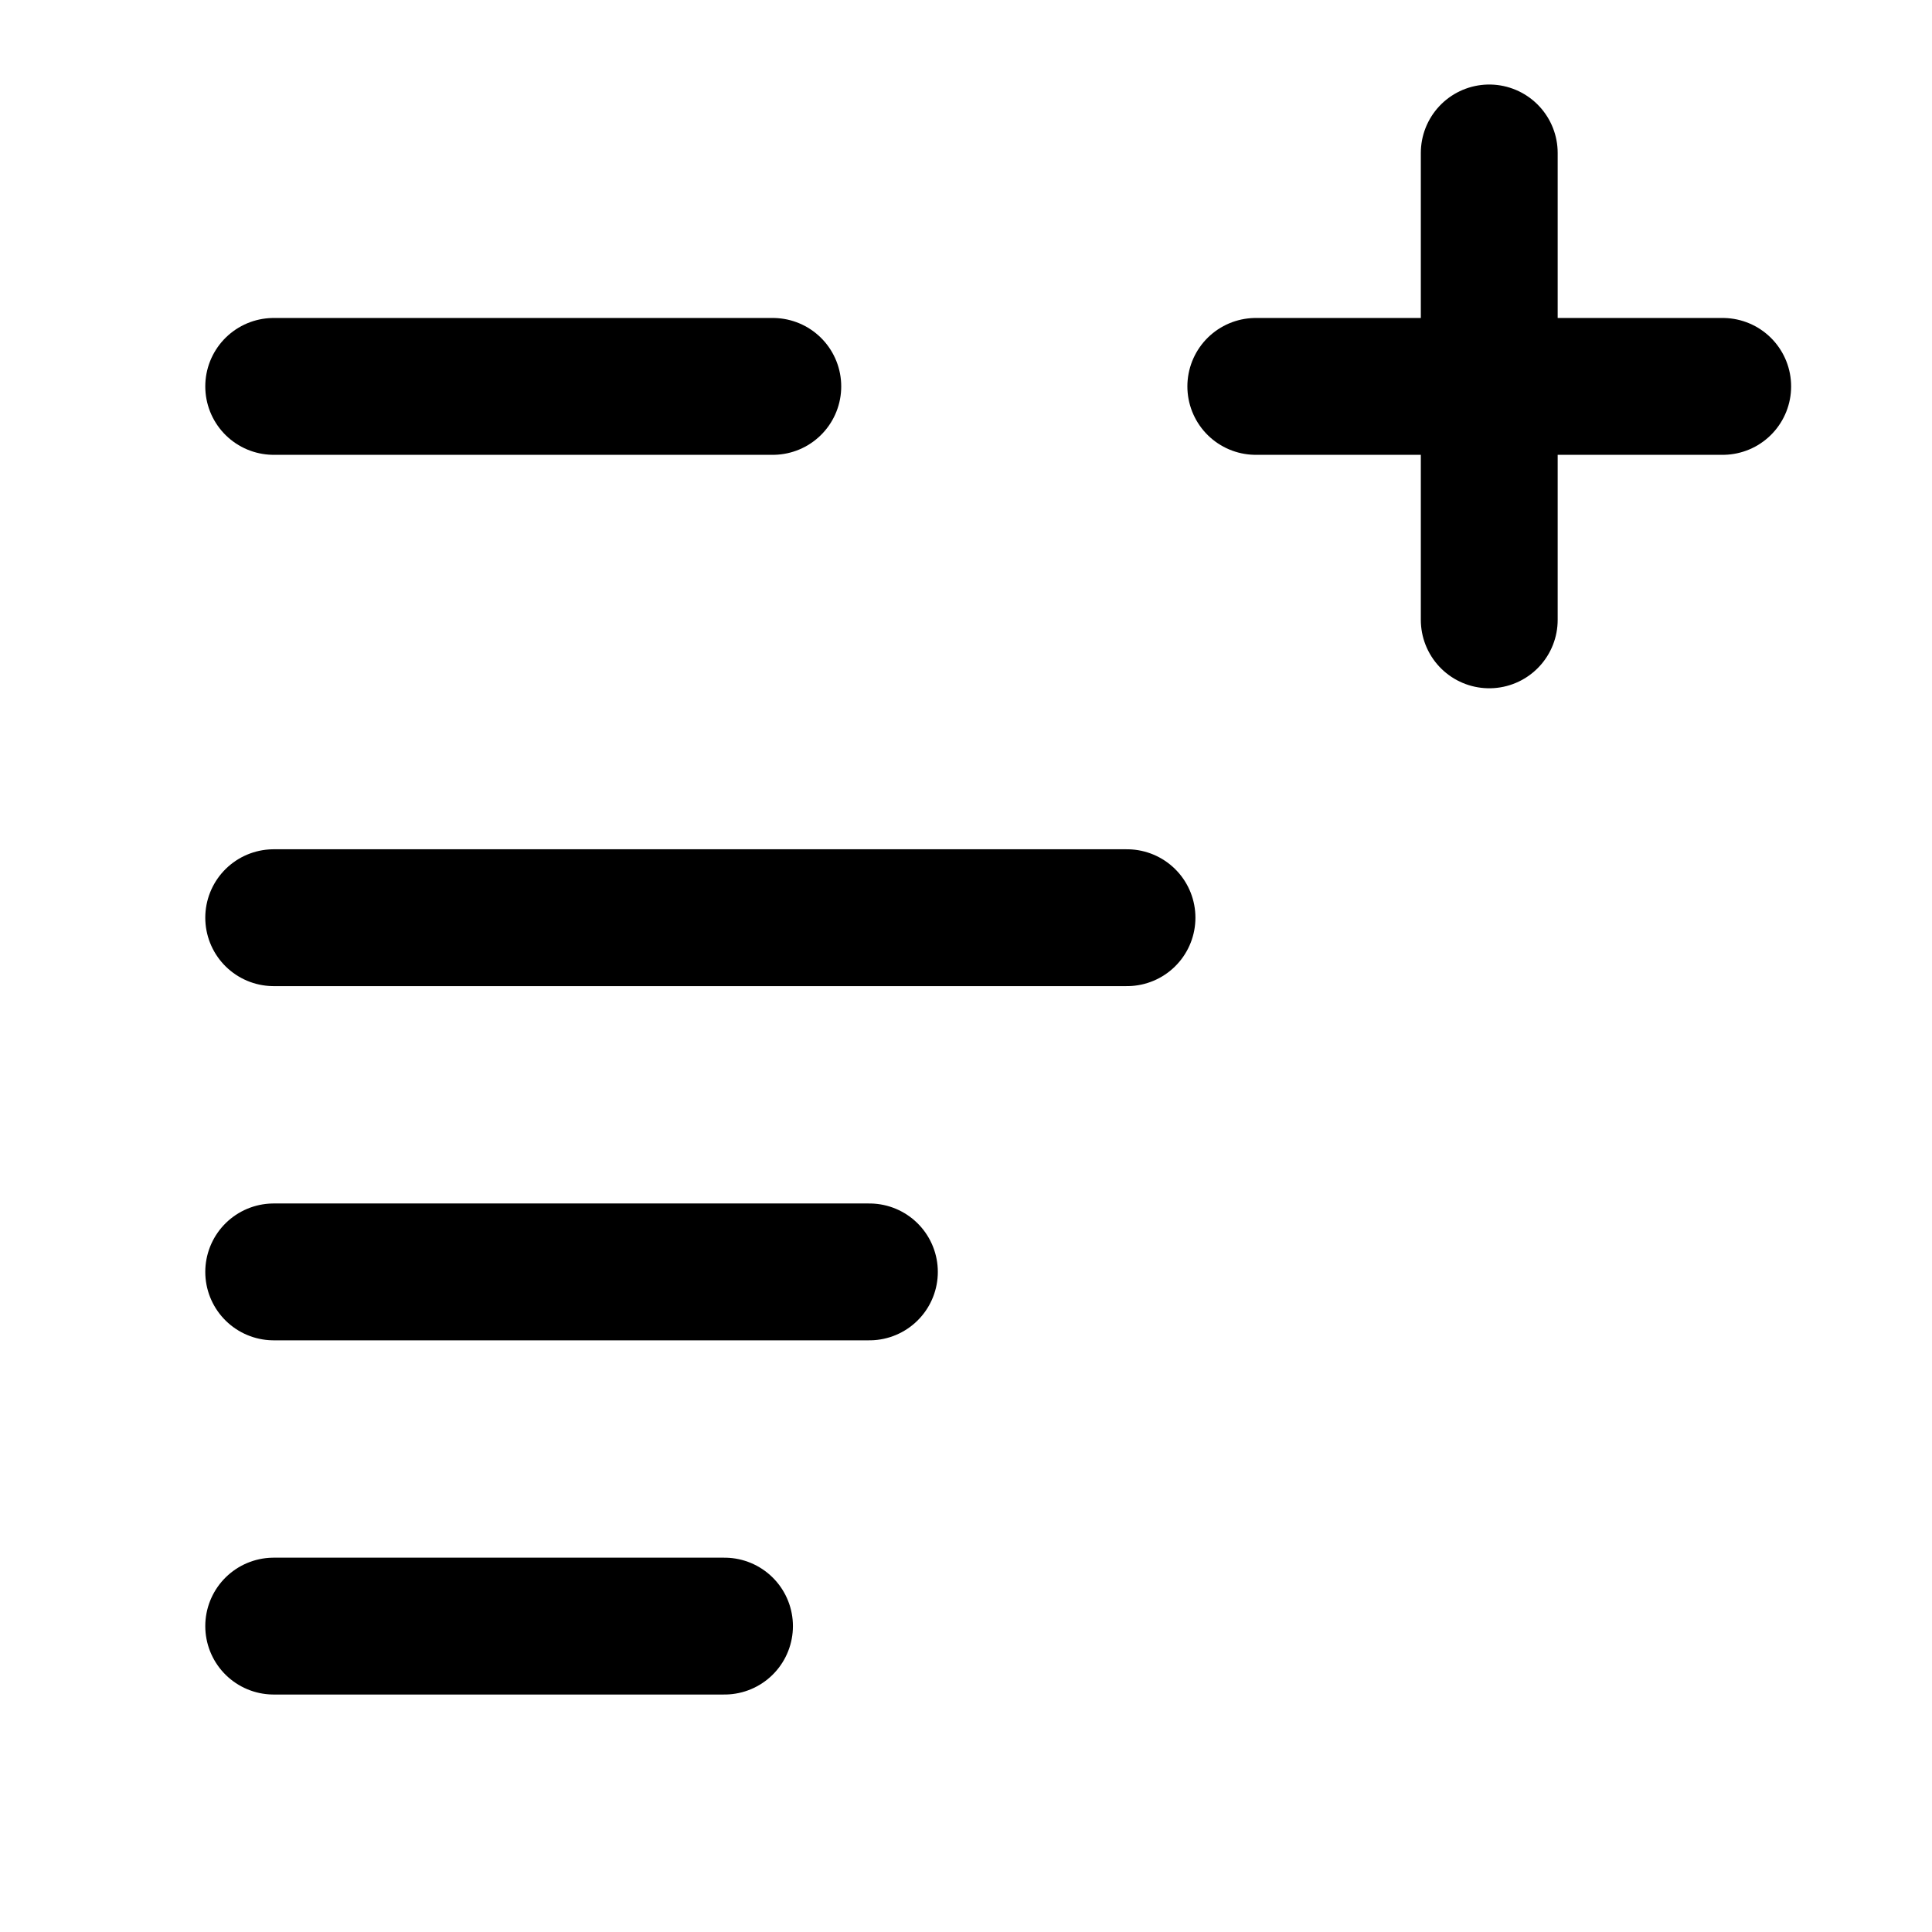
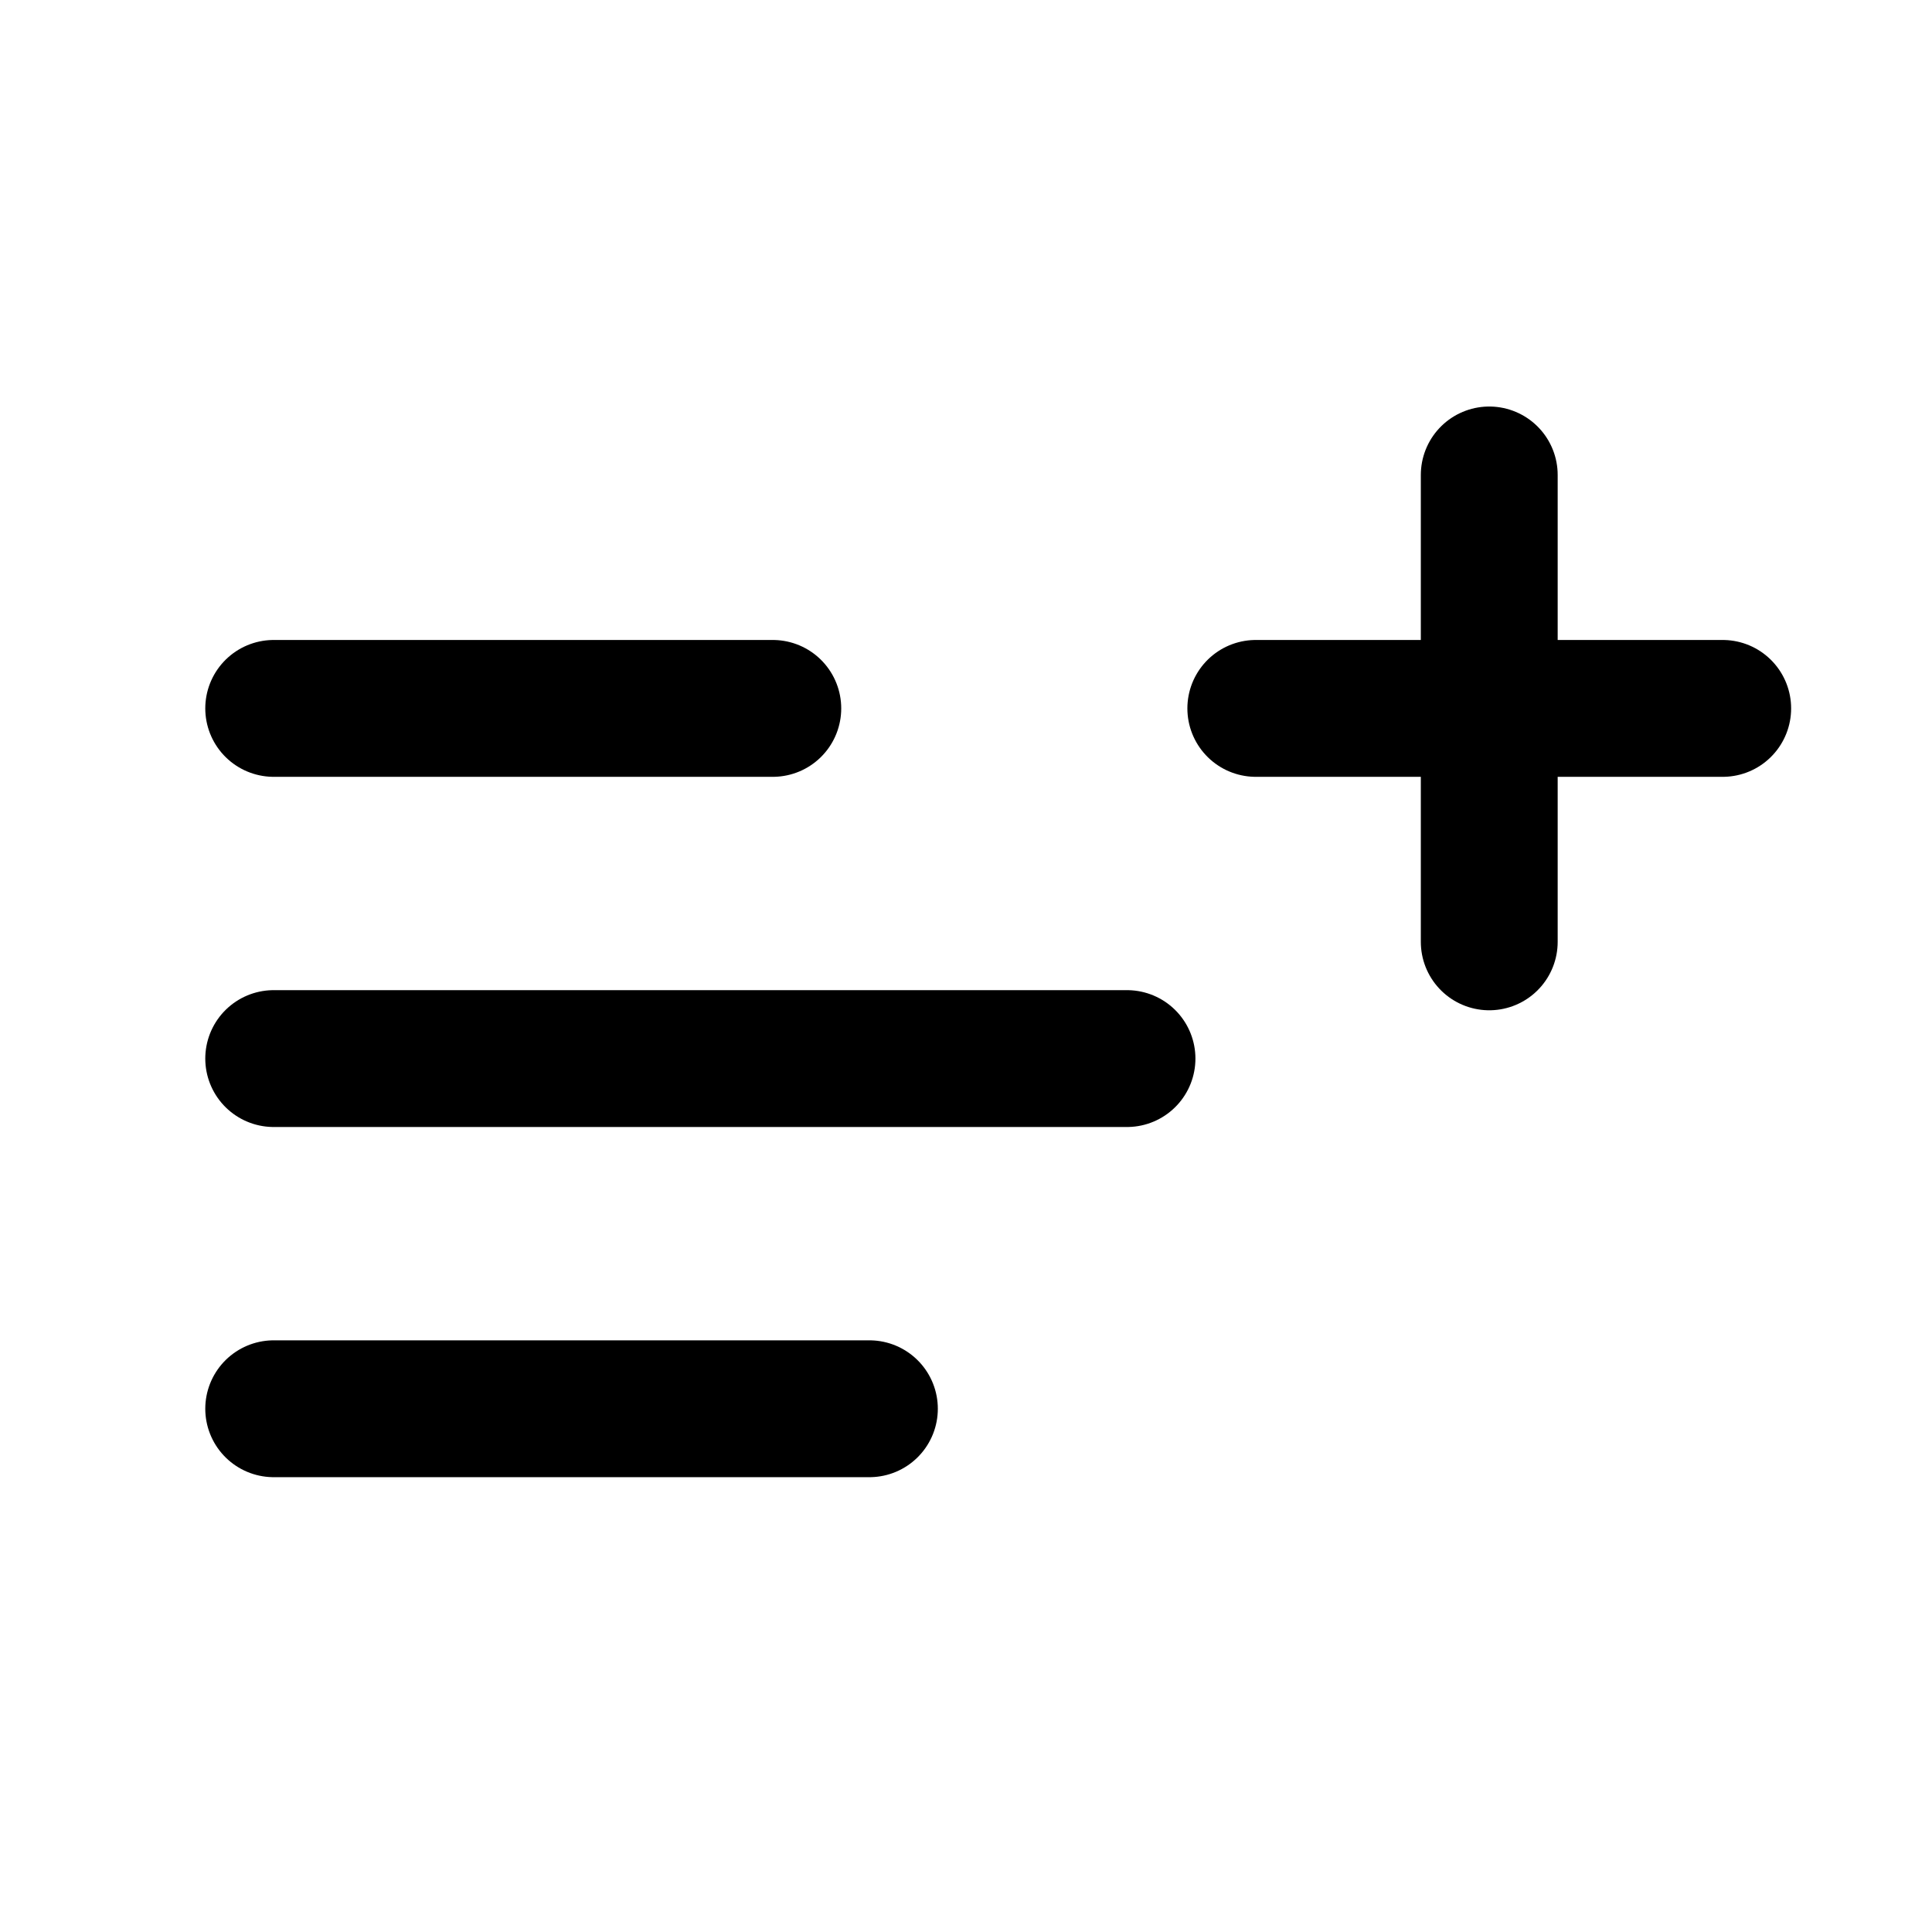
<svg xmlns="http://www.w3.org/2000/svg" width="24" height="24" viewBox="0 0 24 24">
  <g fill="none" stroke="#000000" stroke-width="1.7" stroke-linecap="round" stroke-linejoin="round">
-     <path d="M3.4 4.8h6.2" />
-     <path d="M15.6 4.8h5.8" />
-     <path d="M18.5 1.9v5.8" />
-     <path d="M3.4 11.4h10.6" />
-     <path d="M3.4 15.8h7.4" />
-     <path d="M3.4 20.2h5.6" />
+     <path d="M3.4 8.8h6.2" />
+     <path d="M3.4 13.15h10.6" />
+     <path d="M3.4 17.5h7.4" />
+     <path d="M15.6 8.8h5.8" />
+     <path d="M18.5 5.9v5.8" />
  </g>
</svg>
